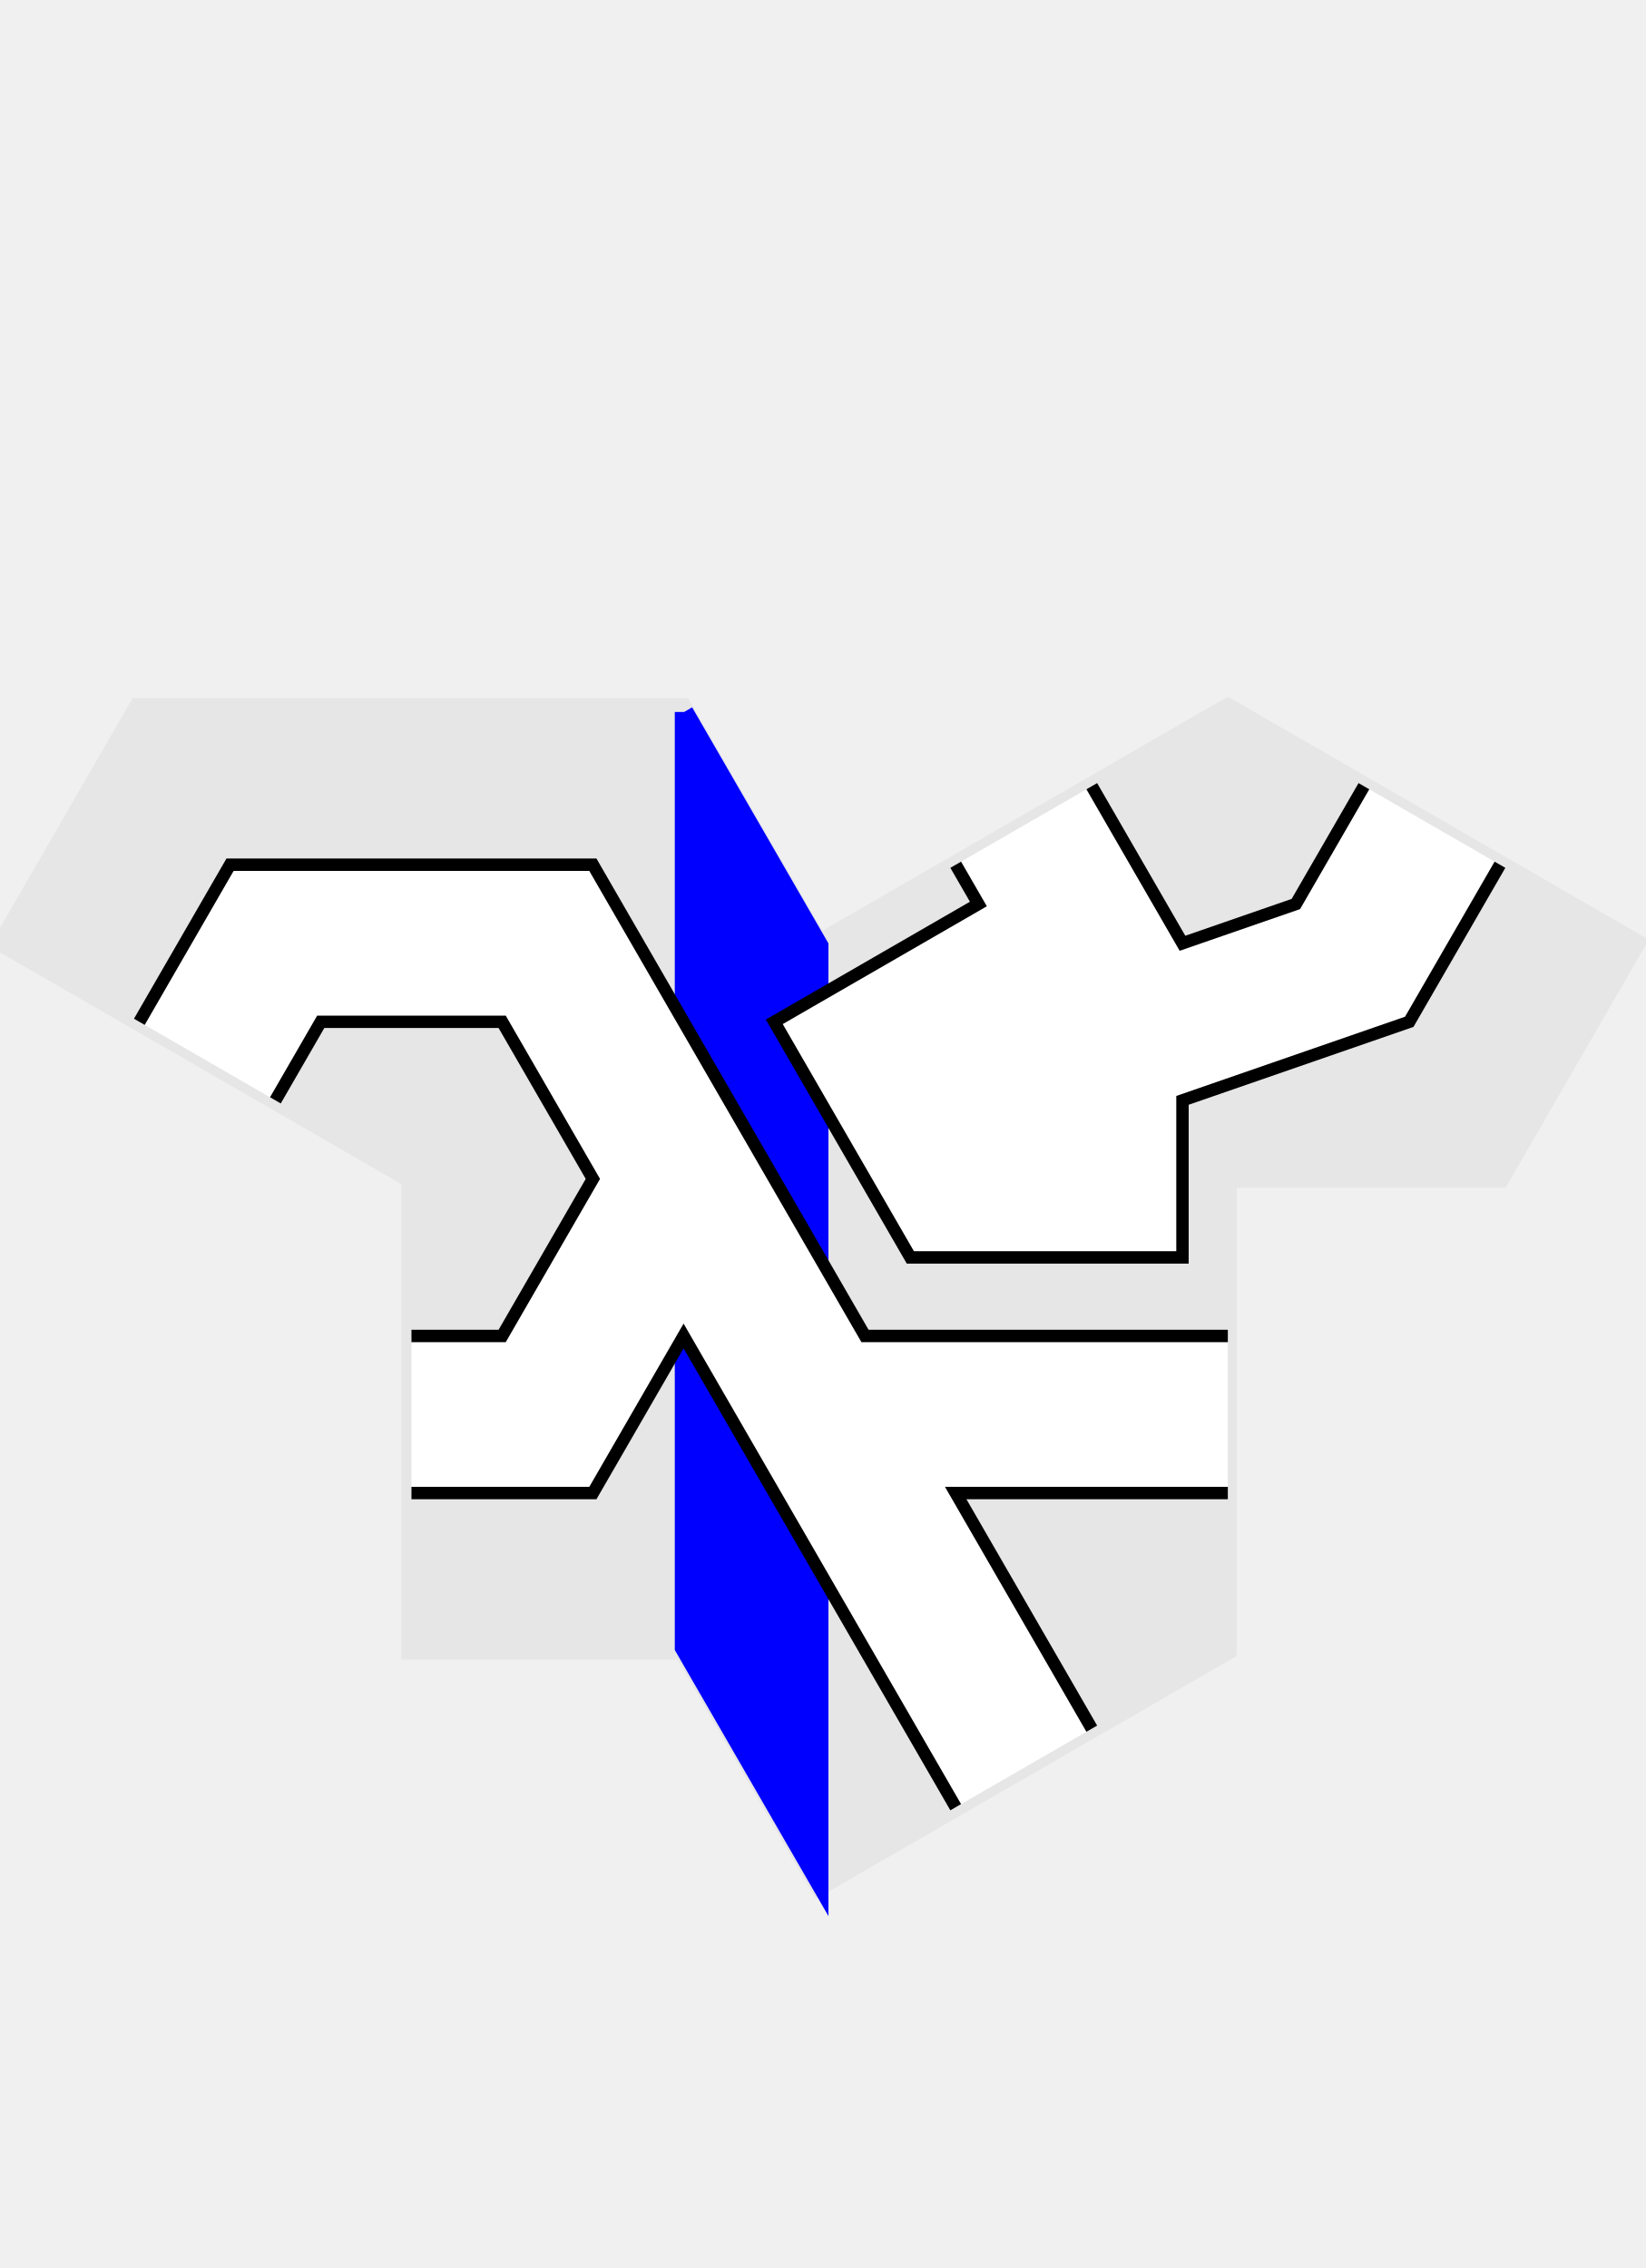
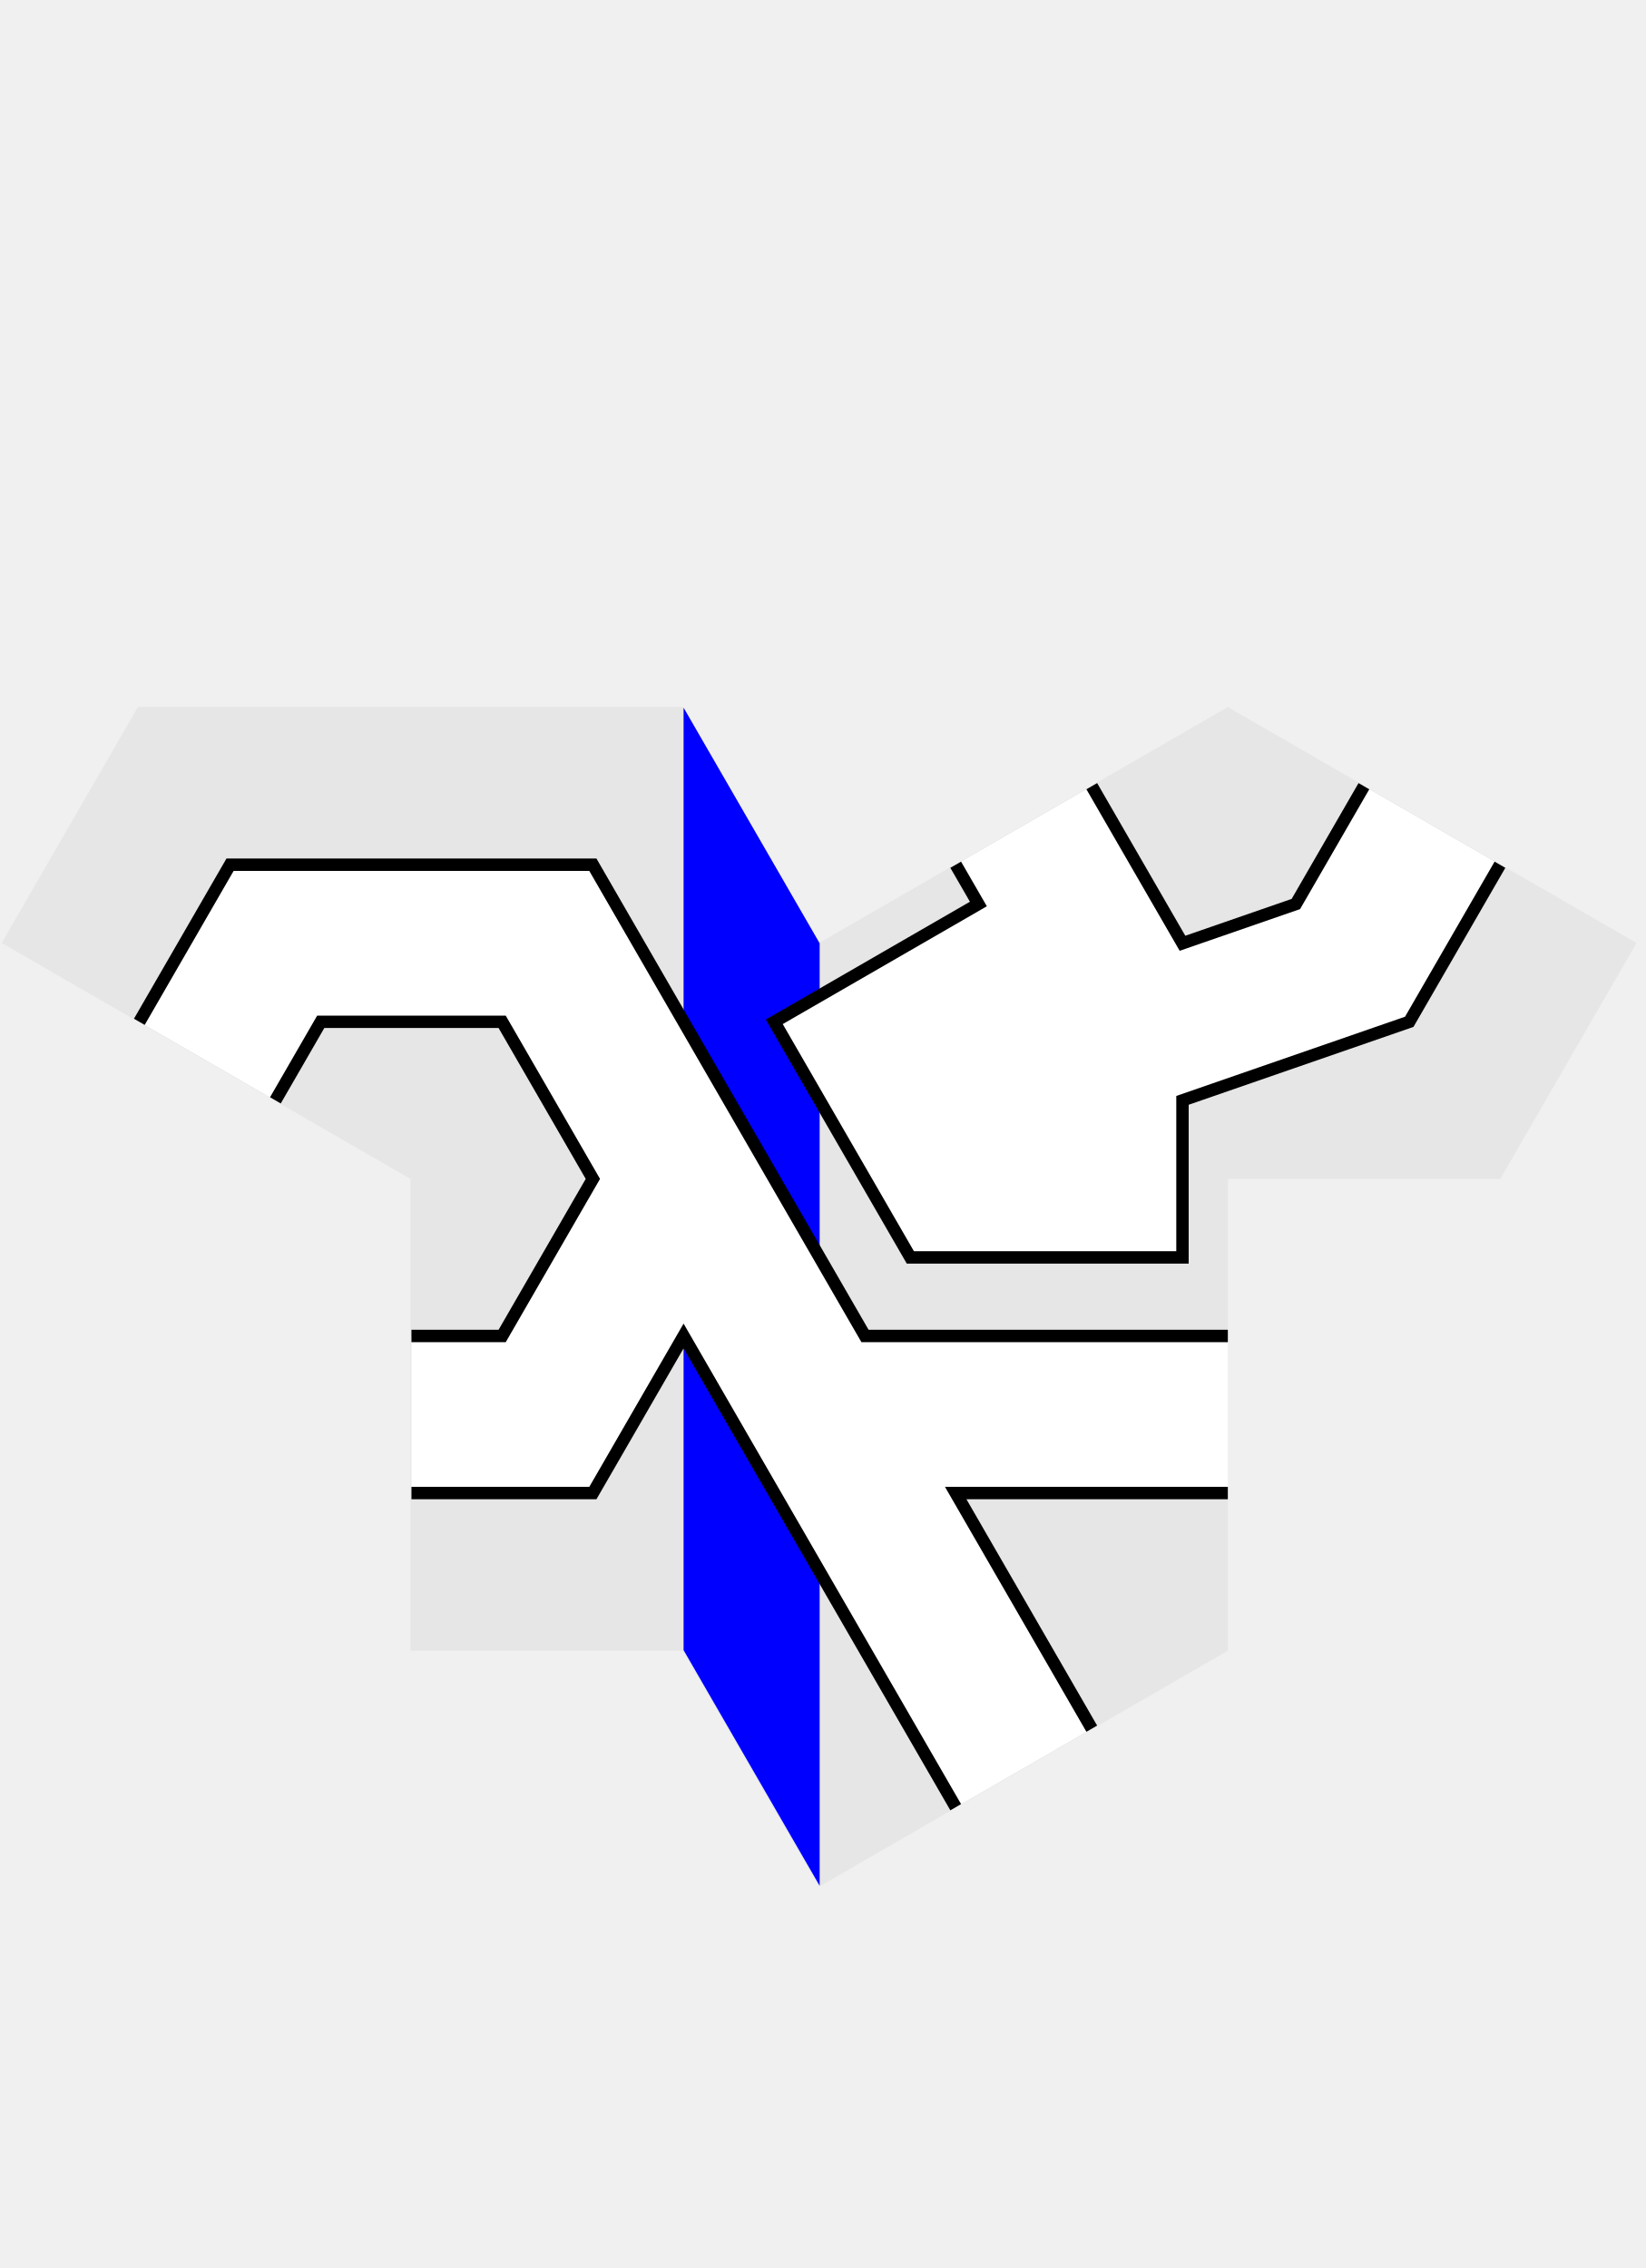
<svg xmlns="http://www.w3.org/2000/svg" width="132.825mm" height="183.132mm" viewBox="-46.366 -53.116 182.732 96.257" version="1.1" id="svg5">
  <defs id="defs2" />
  <g id="layer1" transform="translate(-24.41474,76.56603)">
    <g id="g1594">
      <g id="g443" transform="matrix(0,-1,-1,0,84.41476,27.35703)">
-         <path style="opacity:1;fill:#e6e6e6;stroke:#e6e6e6;stroke-width:2;stroke-opacity:1;stop-color:#000000" d="m 103.924,60.787 26.208,45.393 26.208,-15.131 0,-60.524 -26.208,-15.131 26.208,-45.393 -26.208,-45.393 -26.208,15.131 0,30.262 H 51.508 l -26.208,45.393 26.208,15.131 0,30.262 z" id="border" />
+         <path style="opacity:1;fill:#e6e6e6;stroke:none;stroke-width:2;stroke-opacity:1;stop-color:#000000" d="m 103.924,60.787 26.208,45.393 26.208,-15.131 0,-60.524 -26.208,-15.131 26.208,-45.393 -26.208,-45.393 -26.208,15.131 0,30.262 H 51.508 l -26.208,45.393 26.208,15.131 0,30.262 z" id="border" />
        <g id="dungeon">
-           <g id="g1119" transform="translate(-0.09606802,0.3901776)" style="stroke:#0000ff;fill:#0000ff;stroke-width:2.064">
-             <path style="fill:#0000ff;stroke-width:2.064;stop-color:#000000;stroke:#0000ff" d="M 155.885,30 129.904,15 H 25.981 L 51.962,30 H 155.885" id="path998" />
+           <g id="g1162" transform="translate(-0.09606339,0.3901771)">
+             <path style="fill:#0000ff;stroke:none;stroke-width:2.064;stop-color:#000000" d="M 130.193,14.944 H 25.498 L 51.672,30.056 H 156.367 Z" id="path998" />
          </g>
          <path id="path1858" style="fill:#ffffff;stroke:none;stroke-width:1.376;stop-color:#000000" d="m 112.648,75.78 8.725,-5.037 V 50.595 L 103.924,40.52 86.474,50.595 V 60.669 H 69.025 V 40.52 L 86.474,30.446 34.127,0.223 42.851,-14.889 69.025,0.223 V -30 l 17.449,4e-6 v 40.297 l 52.348,30.223 v 40.297 l -17.449,10.074" />
          <path id="path1862" style="fill:#ffffff;stroke:none;stroke-width:1.376;stop-color:#000000" d="M 138.822,0.223 134.46,-2.296 121.373,20.372 95.199,5.26 V -24.963 h 17.449 l 8.725,-25.186 17.449,-10.074 8.725,15.111 -13.087,7.556 -4.362,12.593 17.449,10.074" />
          <path id="path885" style="fill:none;stroke:#000000;stroke-width:1.376;stop-color:#000000" d="M 138.822,0.223 134.46,-2.296 121.373,20.372 95.199,5.26 V -24.963 h 17.449 l 8.725,-25.186 17.449,-10.074 m 8.725,45.334 -17.449,-10.074 4.362,-12.593 13.087,-7.556" />
          <path id="path1041" style="fill:none;stroke:#000000;stroke-width:1.376;stop-color:#000000" d="M 69.025,-30 V 0.223 L 42.851,-14.889 M 69.025,60.669 V 40.52 L 86.474,30.446 34.127,0.223 M 121.373,90.892 138.822,80.818 V 40.52 L 86.474,10.297 v -40.297 m 26.174,105.78 8.725,-5.037 V 50.595 L 103.924,40.52 86.474,50.595 v 10.074" />
        </g>
      </g>
    </g>
  </g>
</svg>
